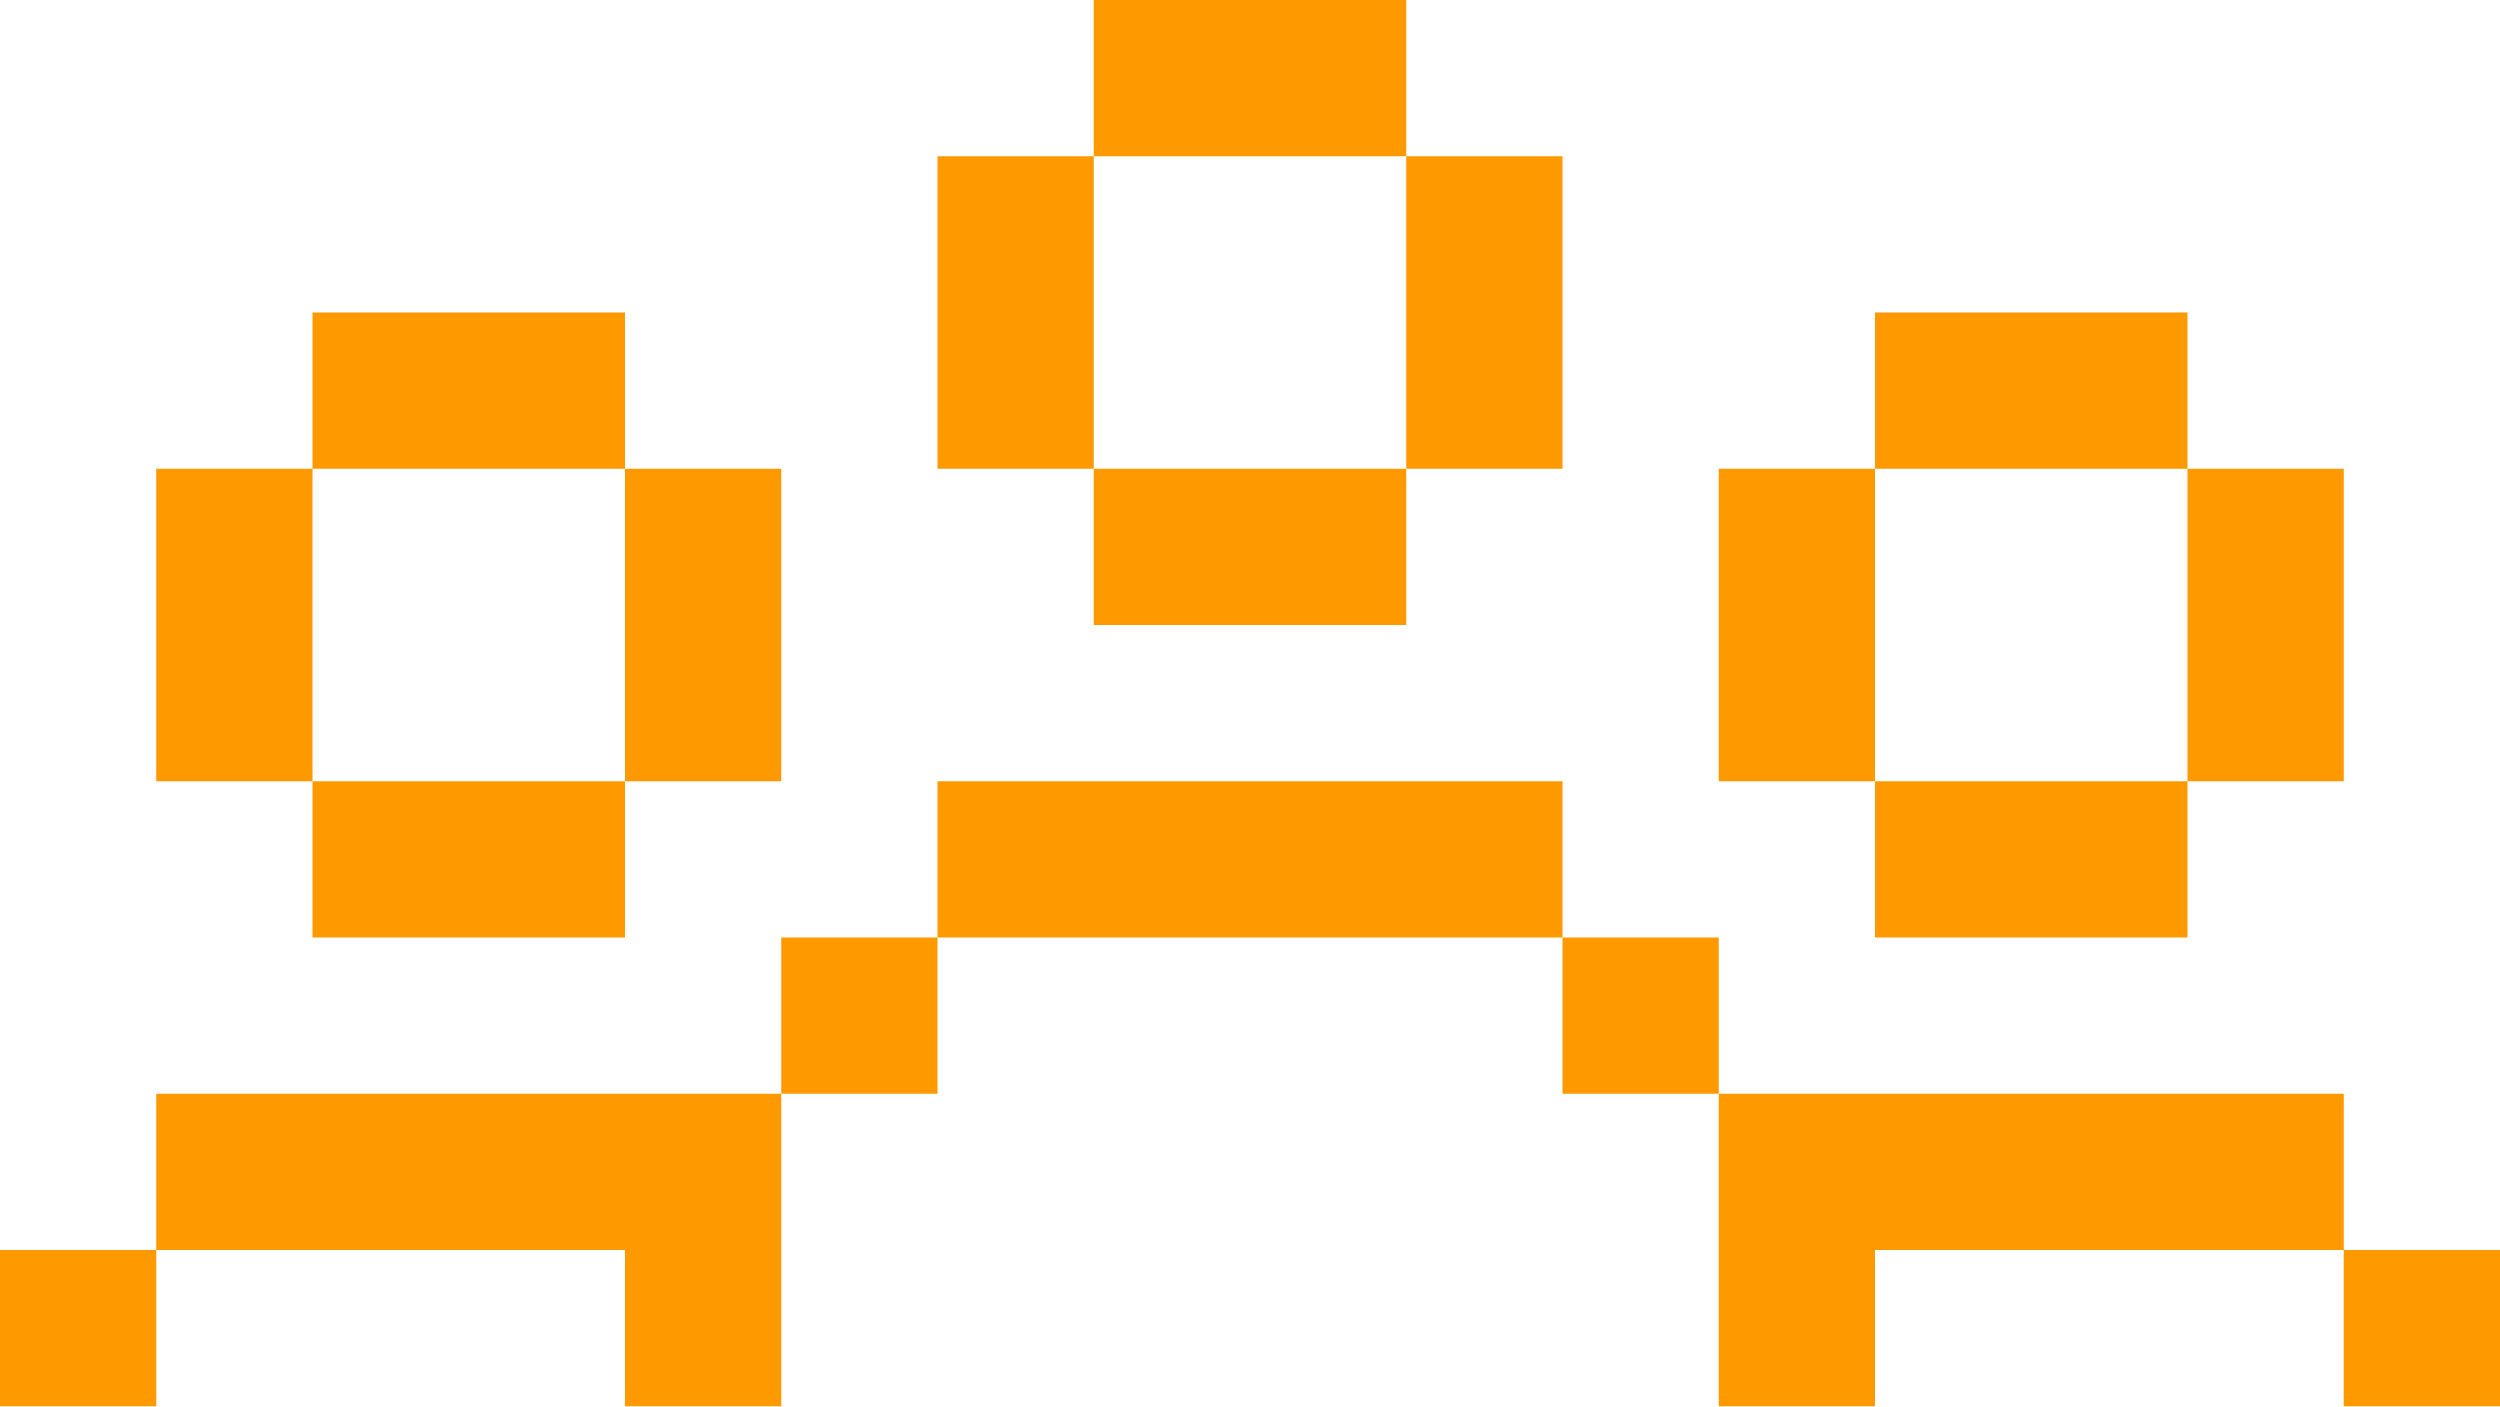
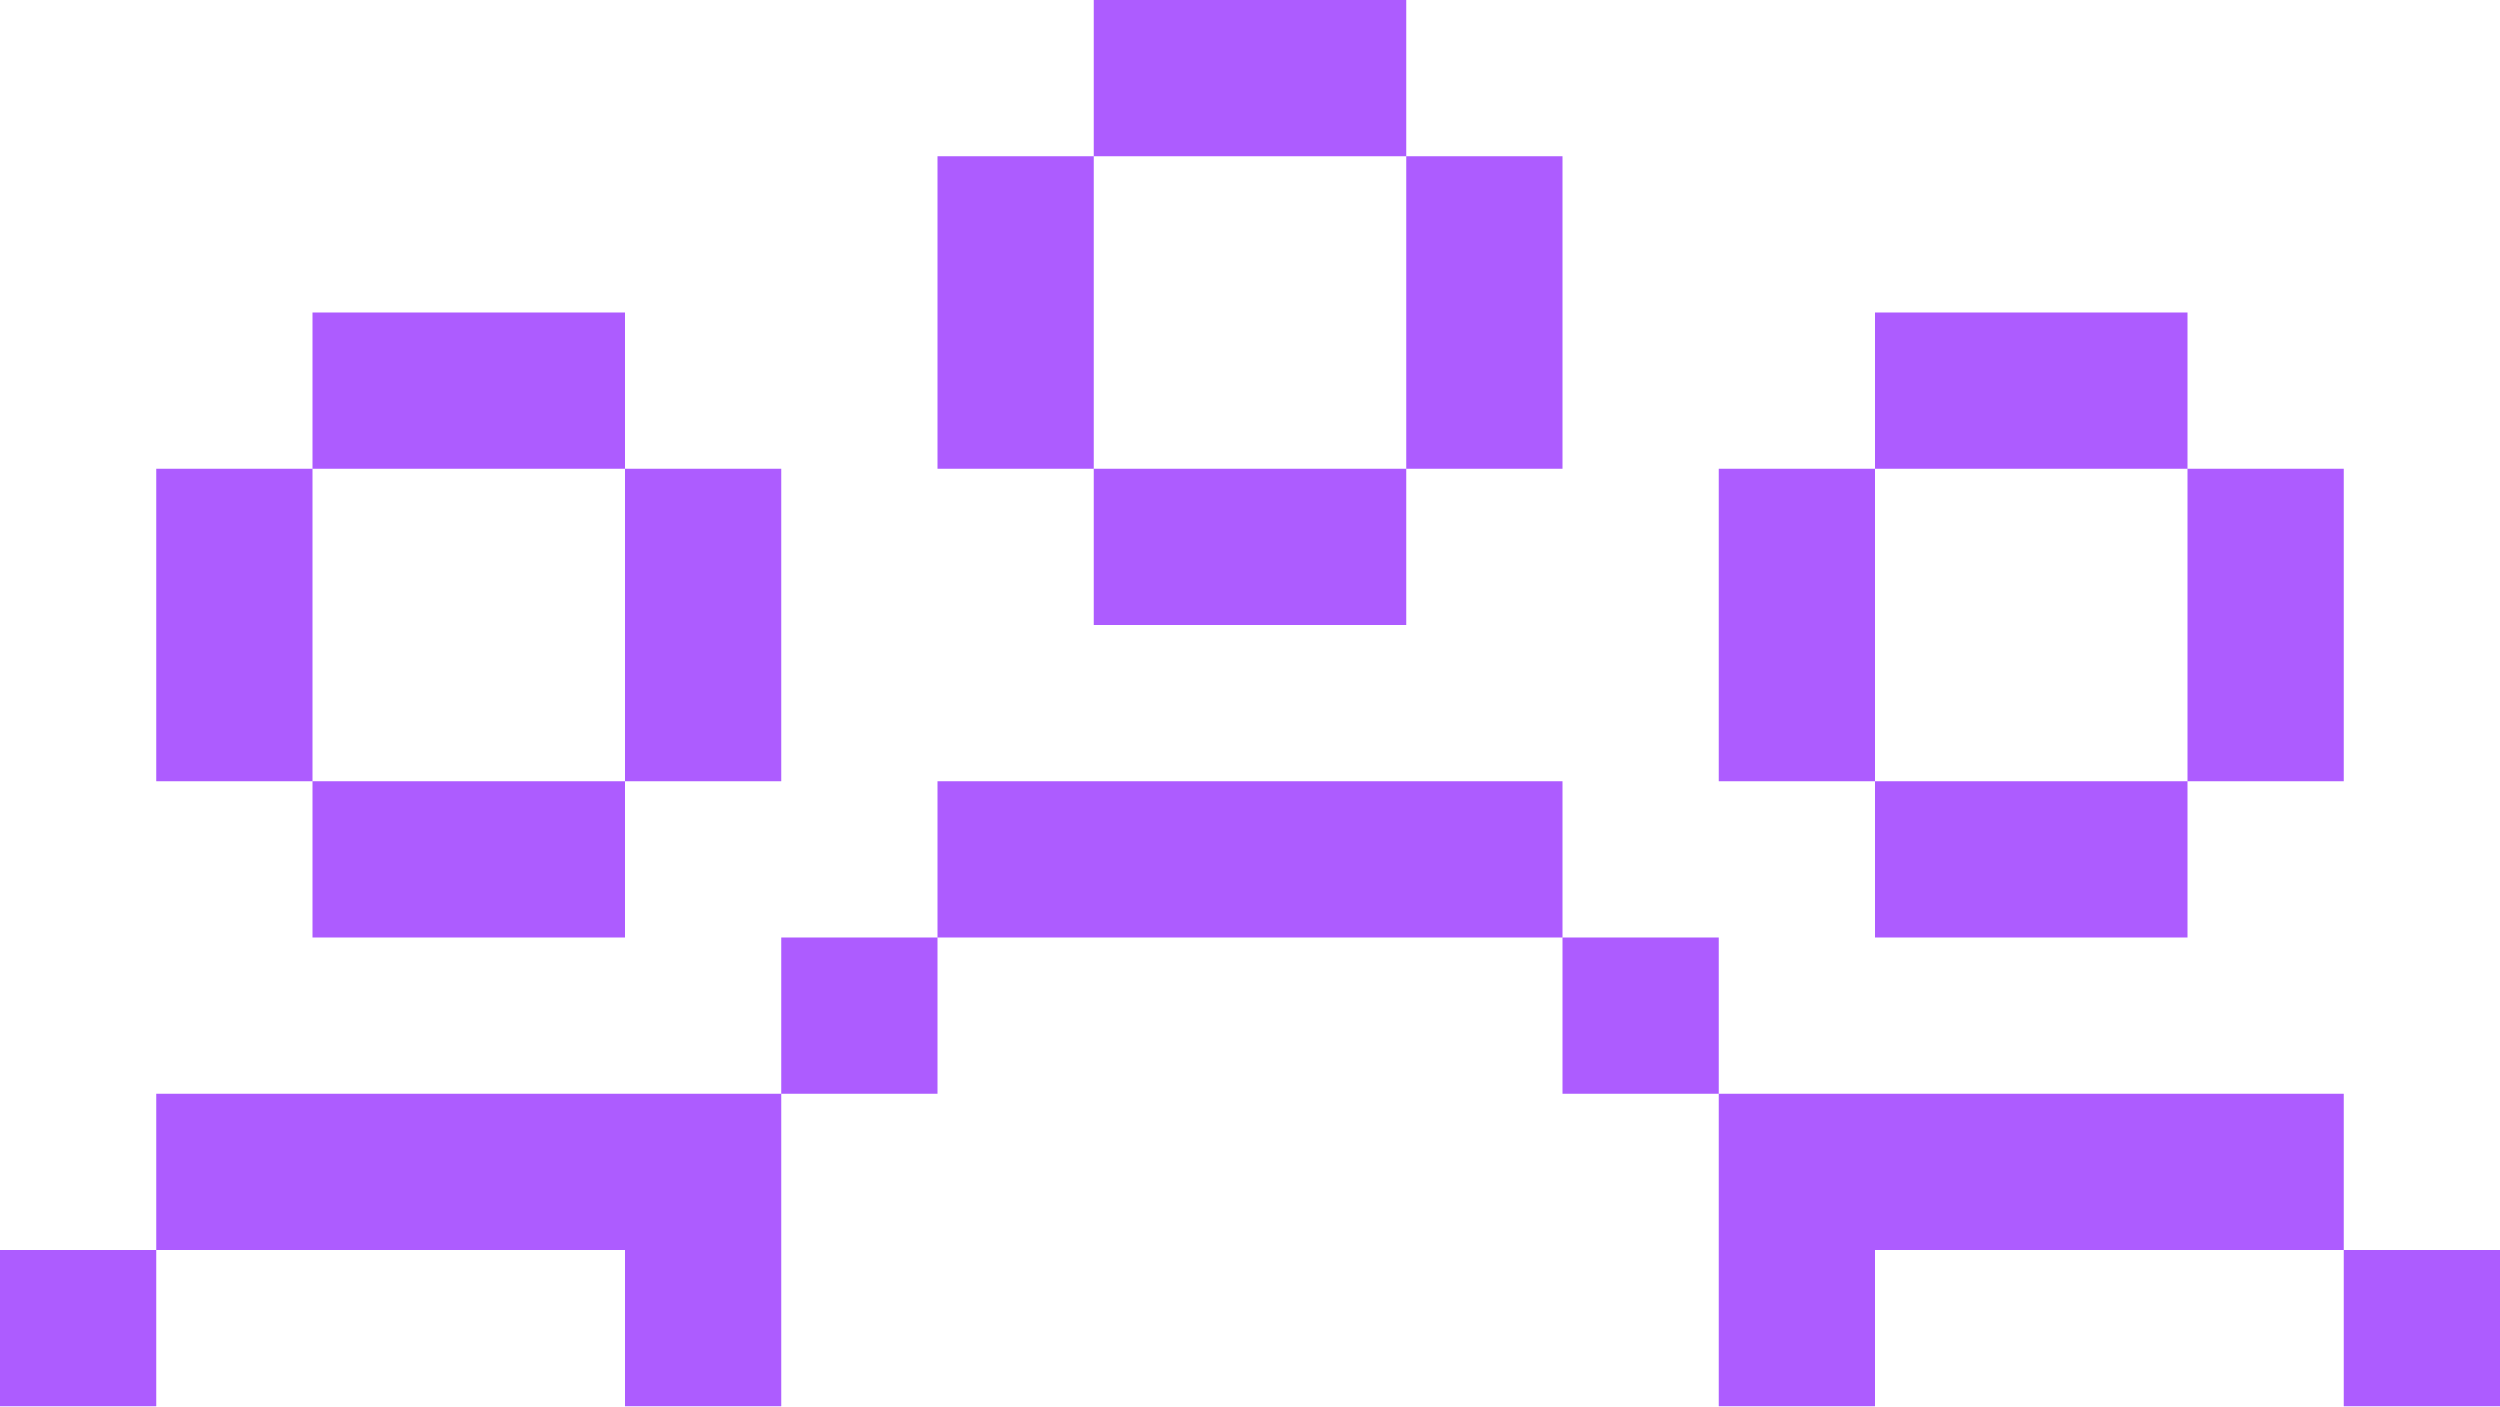
<svg xmlns="http://www.w3.org/2000/svg" width="6880" height="3870" viewBox="0 0 6880 3870" fill="none">
-   <path d="M430 3870H0V3440H430V3870ZM2150 3870H1720V3440H430V3010H2150V3870ZM6450 3010V3440H5160V3870H4730V3010H6450ZM6880 3870H6450V3440H6880V3870ZM2580 3010H2150V2580H2580V3010ZM4730 3010H4300V2580H4730V3010ZM1720 2580H860V2150H1720V2580ZM4300 2580H2580V2150H4300V2580ZM6020 2580H5160V2150H6020V2580ZM860 2150H430V1290H860V2150ZM2150 2150H1720V1290H2150V2150ZM5160 2150H4730V1290H5160V2150ZM6450 2150H6020V1290H6450V2150ZM3870 1720H3010V1290H3870V1720ZM1720 1290H860V860H1720V1290ZM3010 1290H2580V430H3010V1290ZM4300 1290H3870V430H4300V1290ZM6020 1290H5160V860H6020V1290ZM3870 430H3010V0H3870V430Z" fill="#FF9900" />
+   <path d="M430 3870H0V3440H430V3870ZM2150 3870H1720V3440H430V3010H2150V3870ZM6450 3010V3440H5160V3870H4730V3010H6450ZM6880 3870H6450V3440H6880V3870ZM2580 3010H2150V2580H2580V3010ZM4730 3010H4300V2580H4730V3010ZM1720 2580H860V2150H1720V2580ZM4300 2580H2580V2150H4300V2580ZM6020 2580H5160V2150H6020V2580ZM860 2150H430V1290H860V2150ZM2150 2150H1720V1290H2150V2150ZM5160 2150H4730V1290H5160V2150ZM6450 2150H6020V1290H6450V2150ZM3870 1720H3010V1290H3870V1720ZM1720 1290H860V860H1720V1290ZM3010 1290H2580V430H3010V1290ZM4300 1290H3870V430H4300V1290ZM6020 1290H5160V860H6020V1290ZM3870 430H3010V0H3870V430Z" fill="#AD5CFF" />
</svg>
